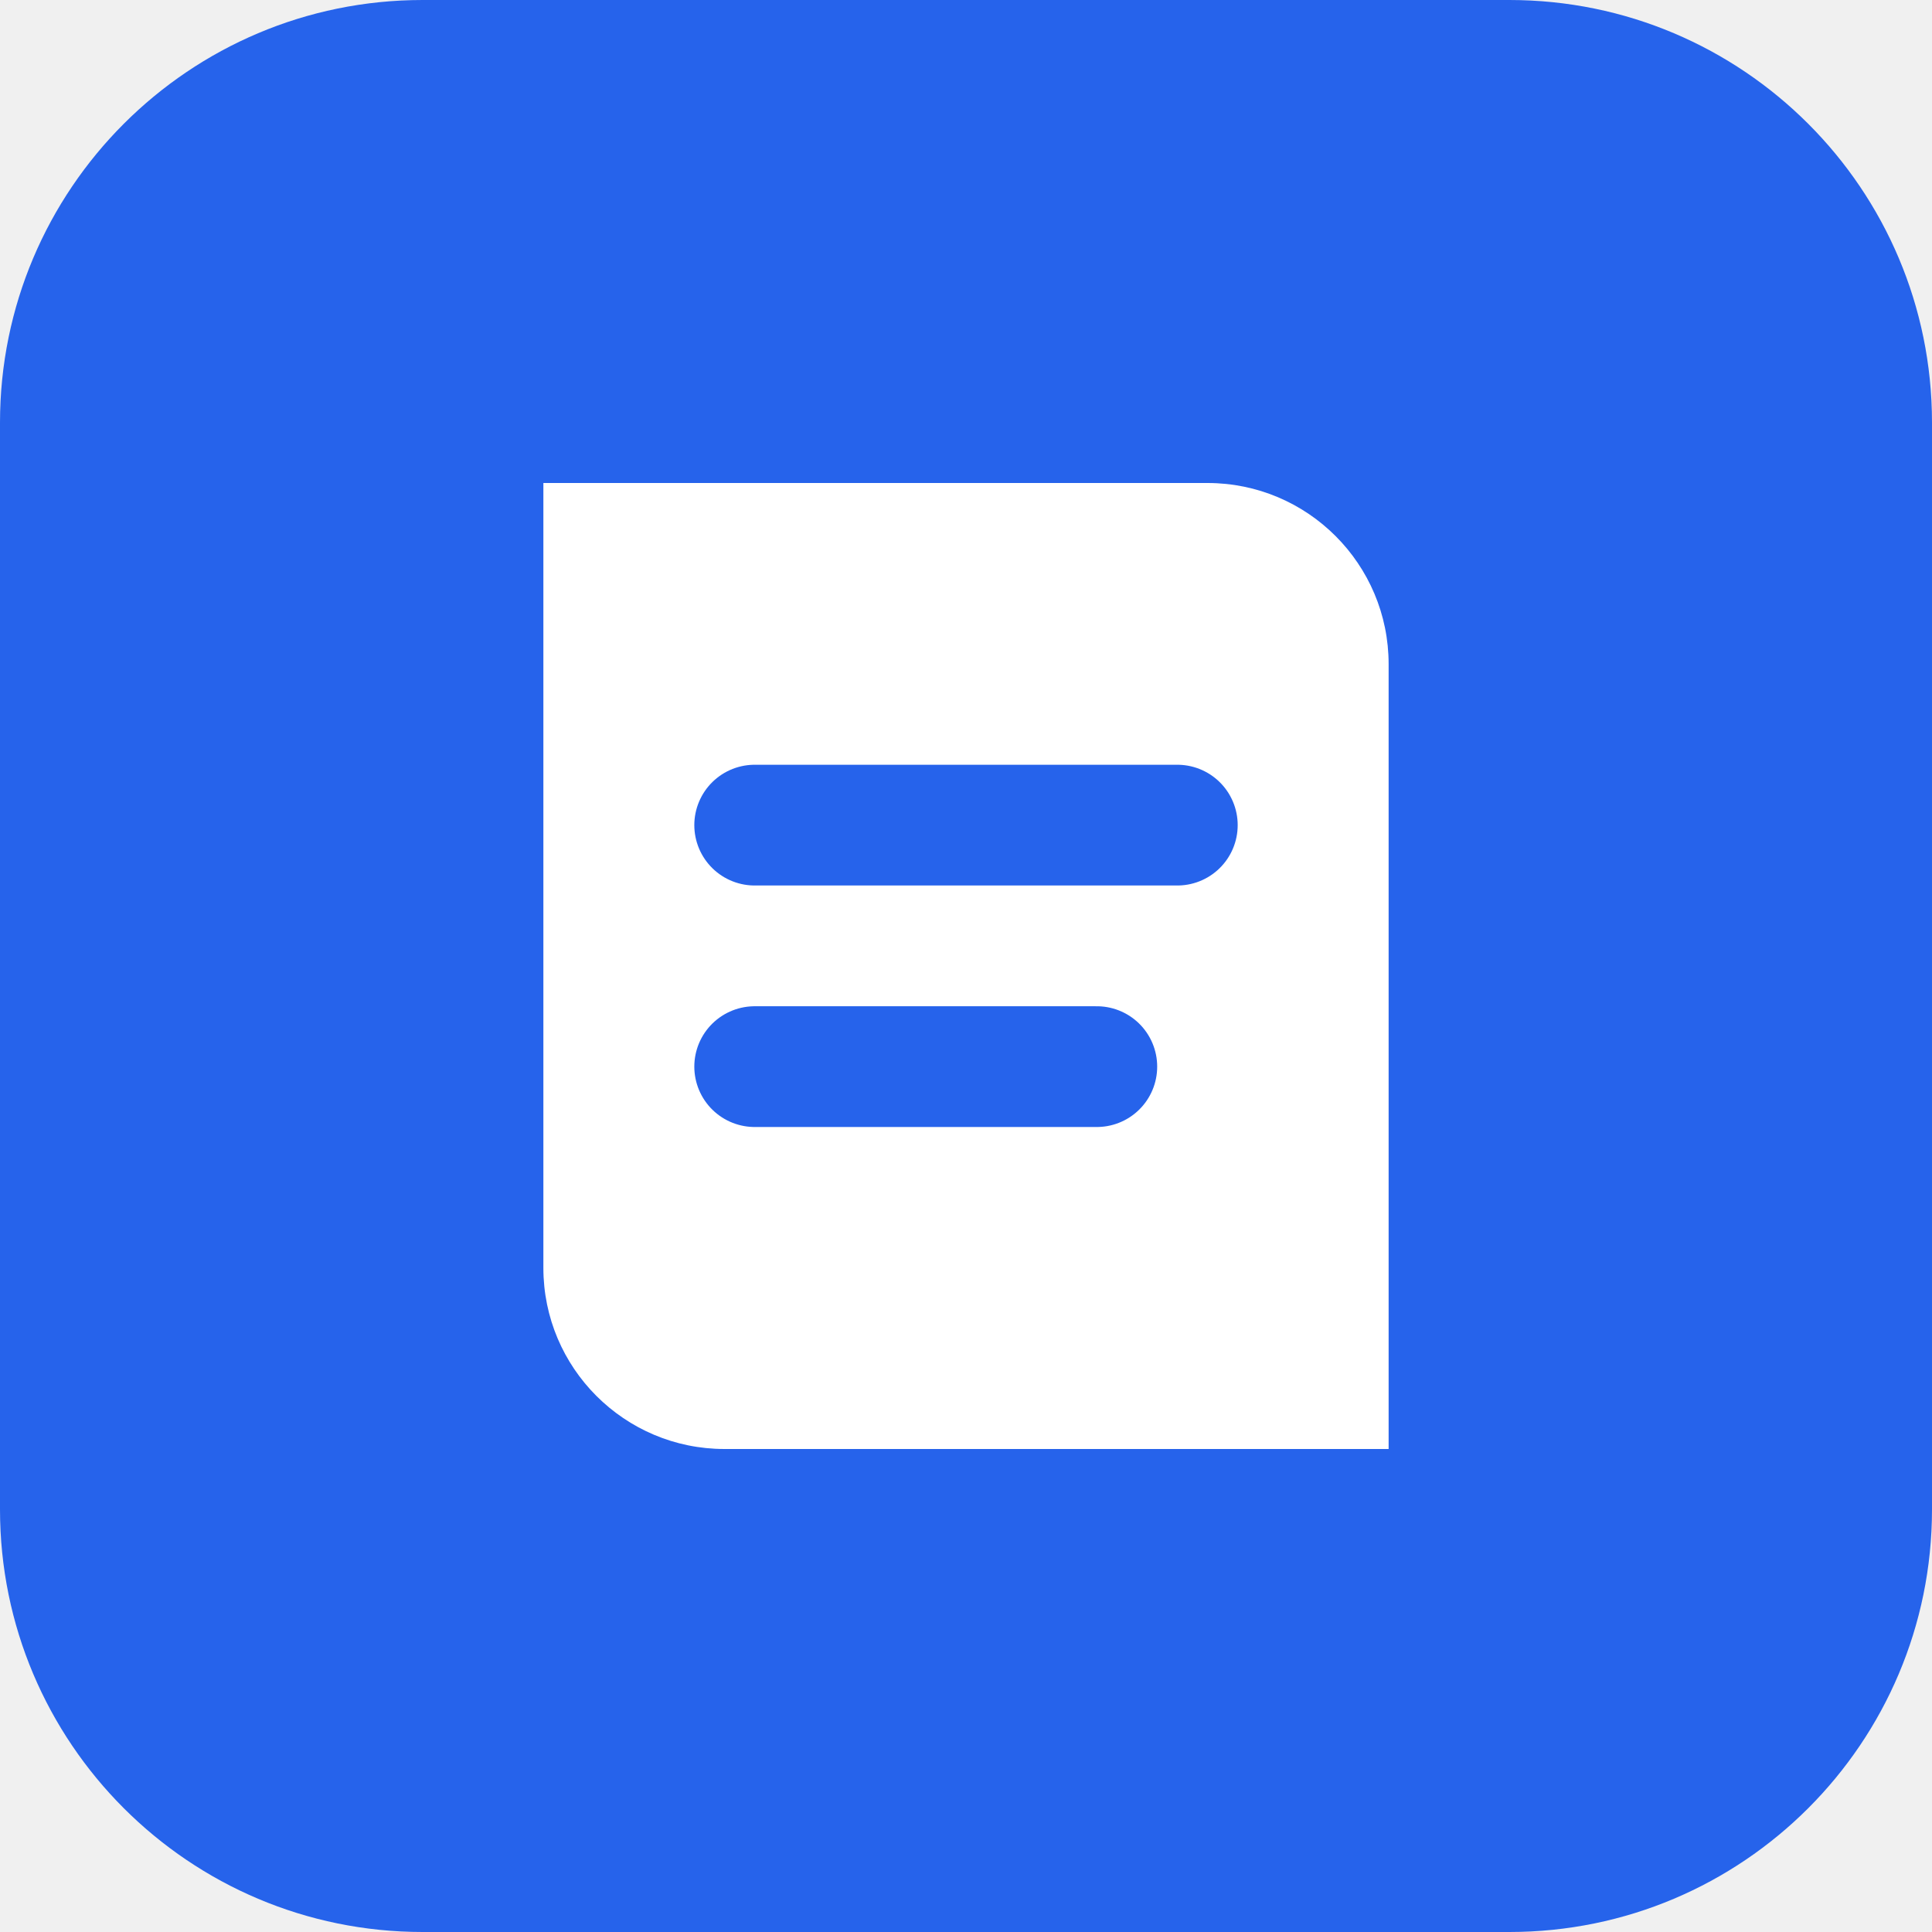
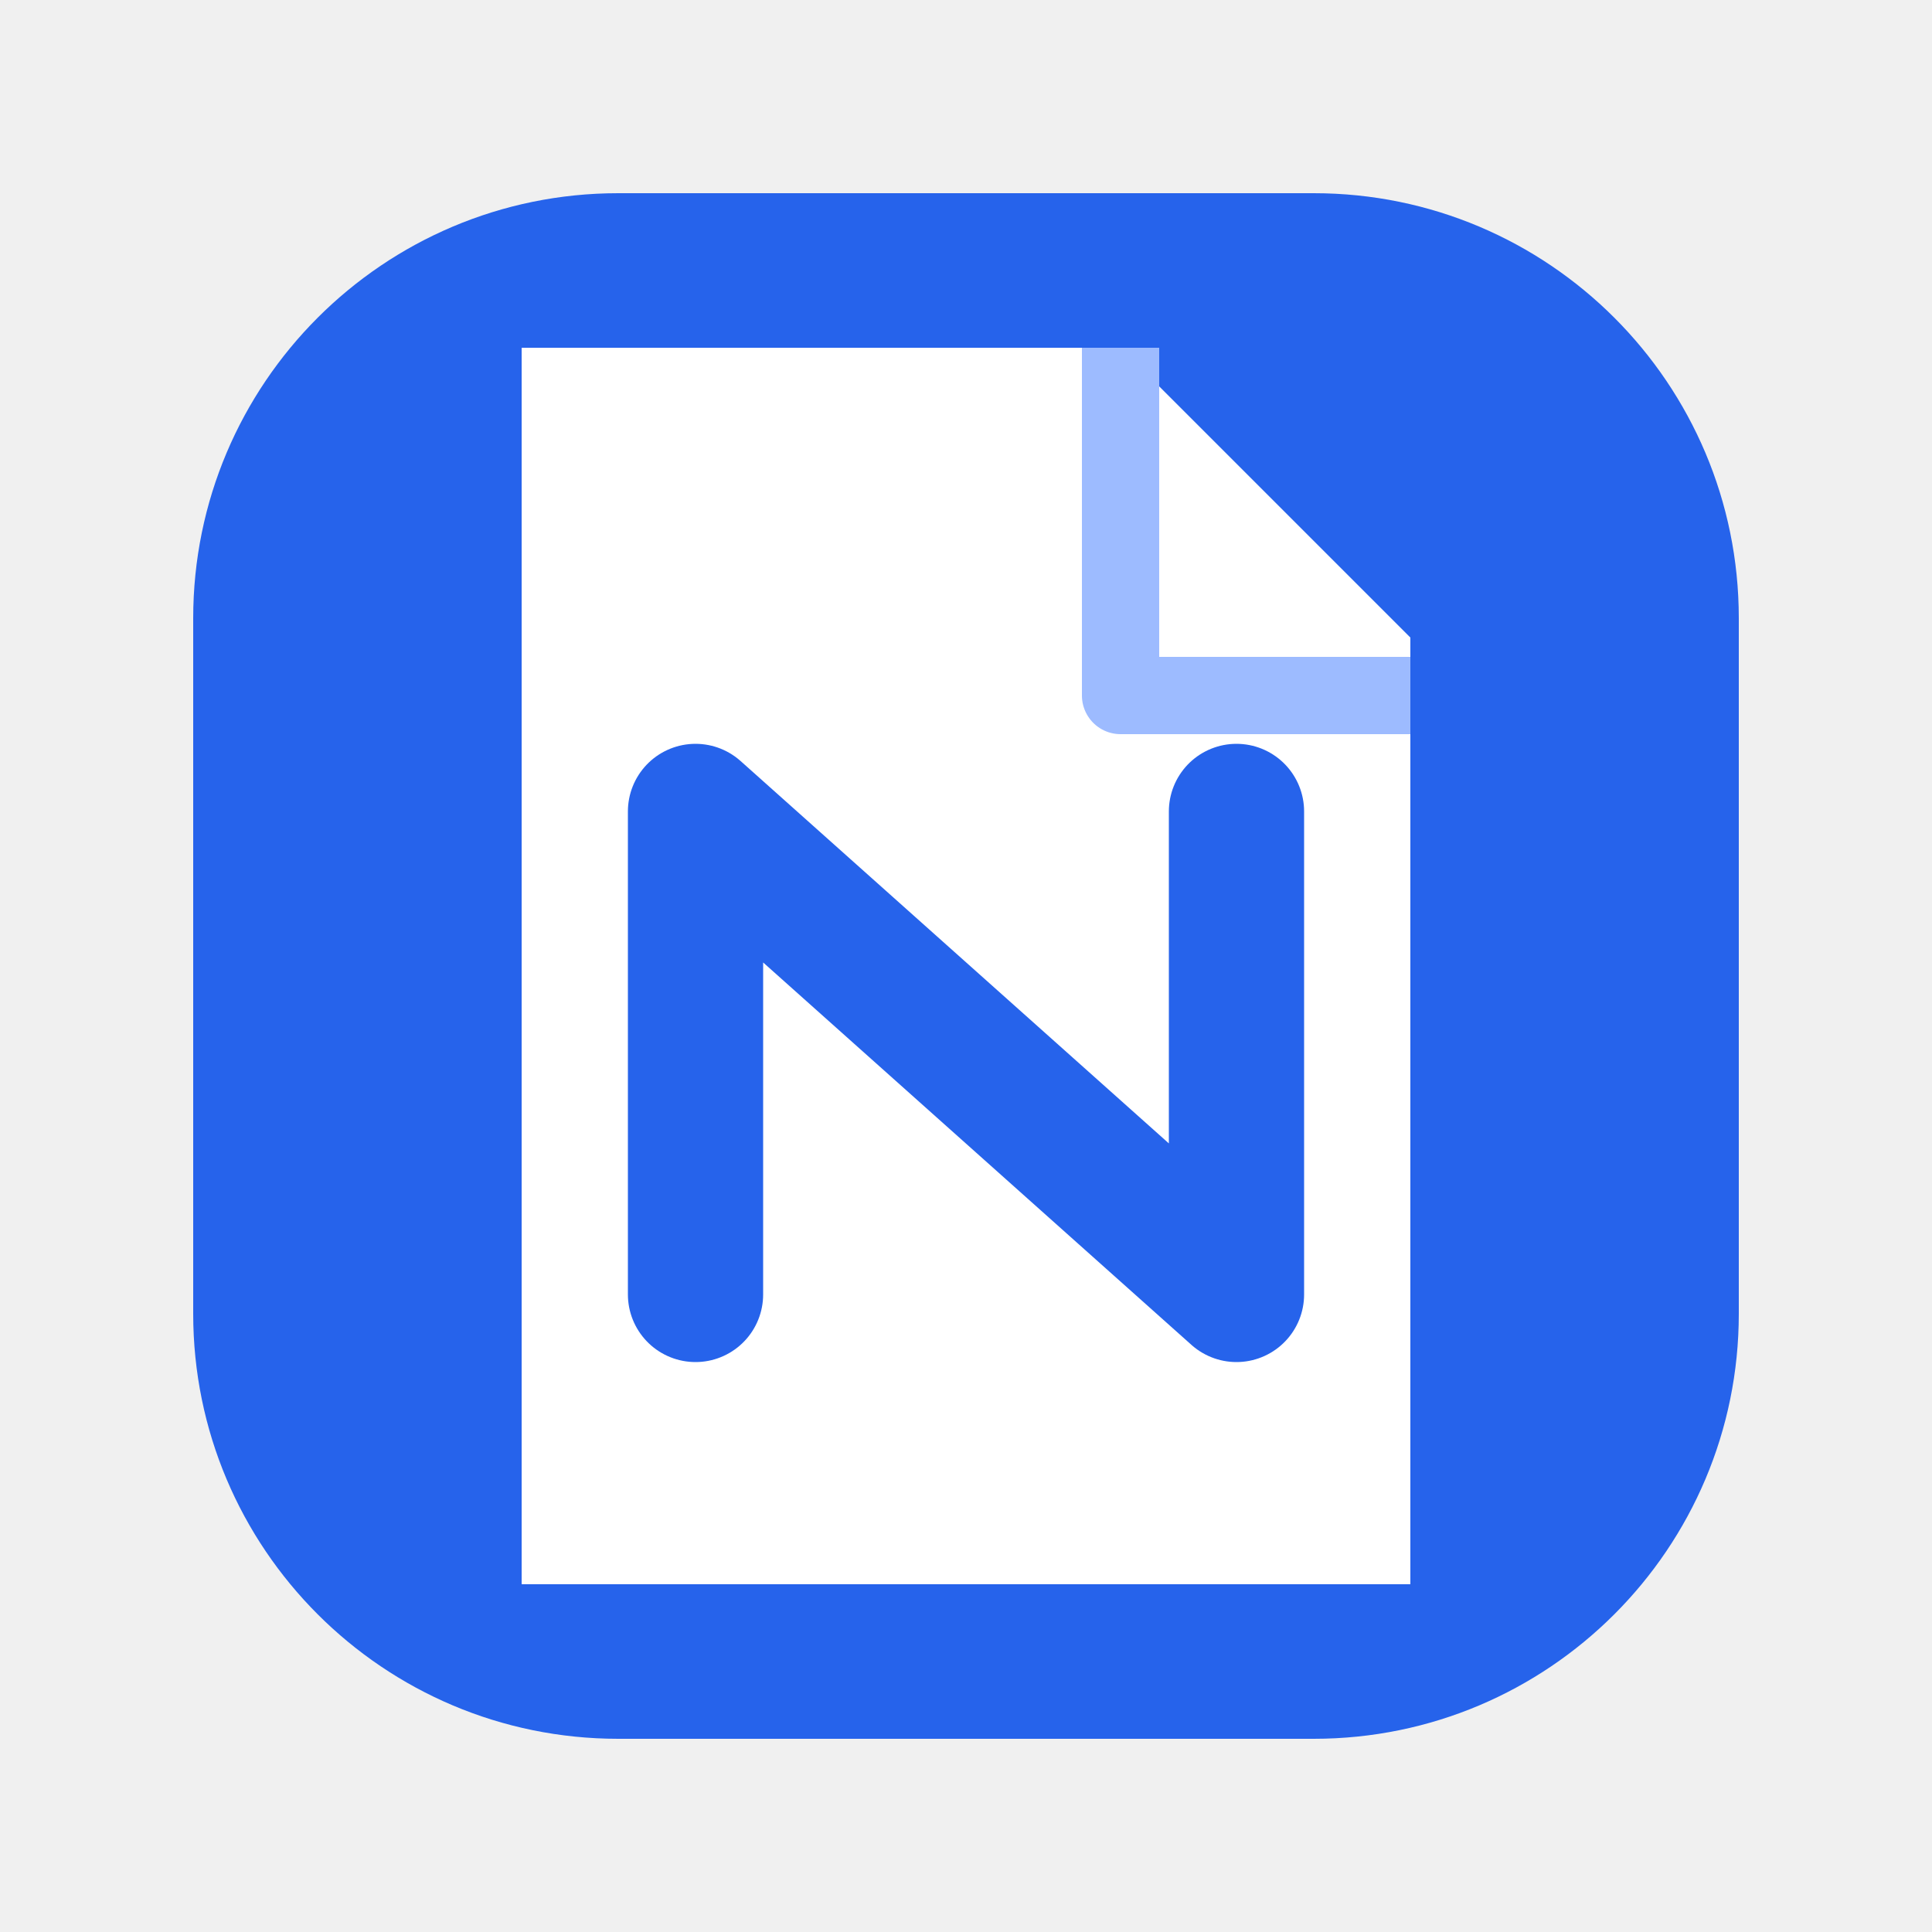
- <svg xmlns="http://www.w3.org/2000/svg" viewBox="0 0 192 192">
-   <rect width="192" height="192" rx="42" fill="#2663EB" />
-   <path d="M54 48h66a18 18 0 0 1 18 18v78H72a18 18 0 0 1-18-18V48Z" fill="#fff" />
-   <path d="M75 82h42M75 106h34" stroke="#2663EB" stroke-width="12" stroke-linecap="round" />
+ <svg xmlns="http://www.w3.org/2000/svg" viewBox="0 0 100 100">
+   <rect x="10" y="10" width="80" height="80" rx="22" fill="#2663EB" />
+   <path d="M27 18h31l15 15v49H27z" fill="#fff" />
+   <path d="M58 18v18h15" fill="none" stroke="#9DBBFF" stroke-width="4" stroke-linejoin="round" />
+   <path d="M36 67V42l28 25V42" fill="none" stroke="#2663EB" stroke-width="7" stroke-linecap="round" stroke-linejoin="round" />
</svg>
